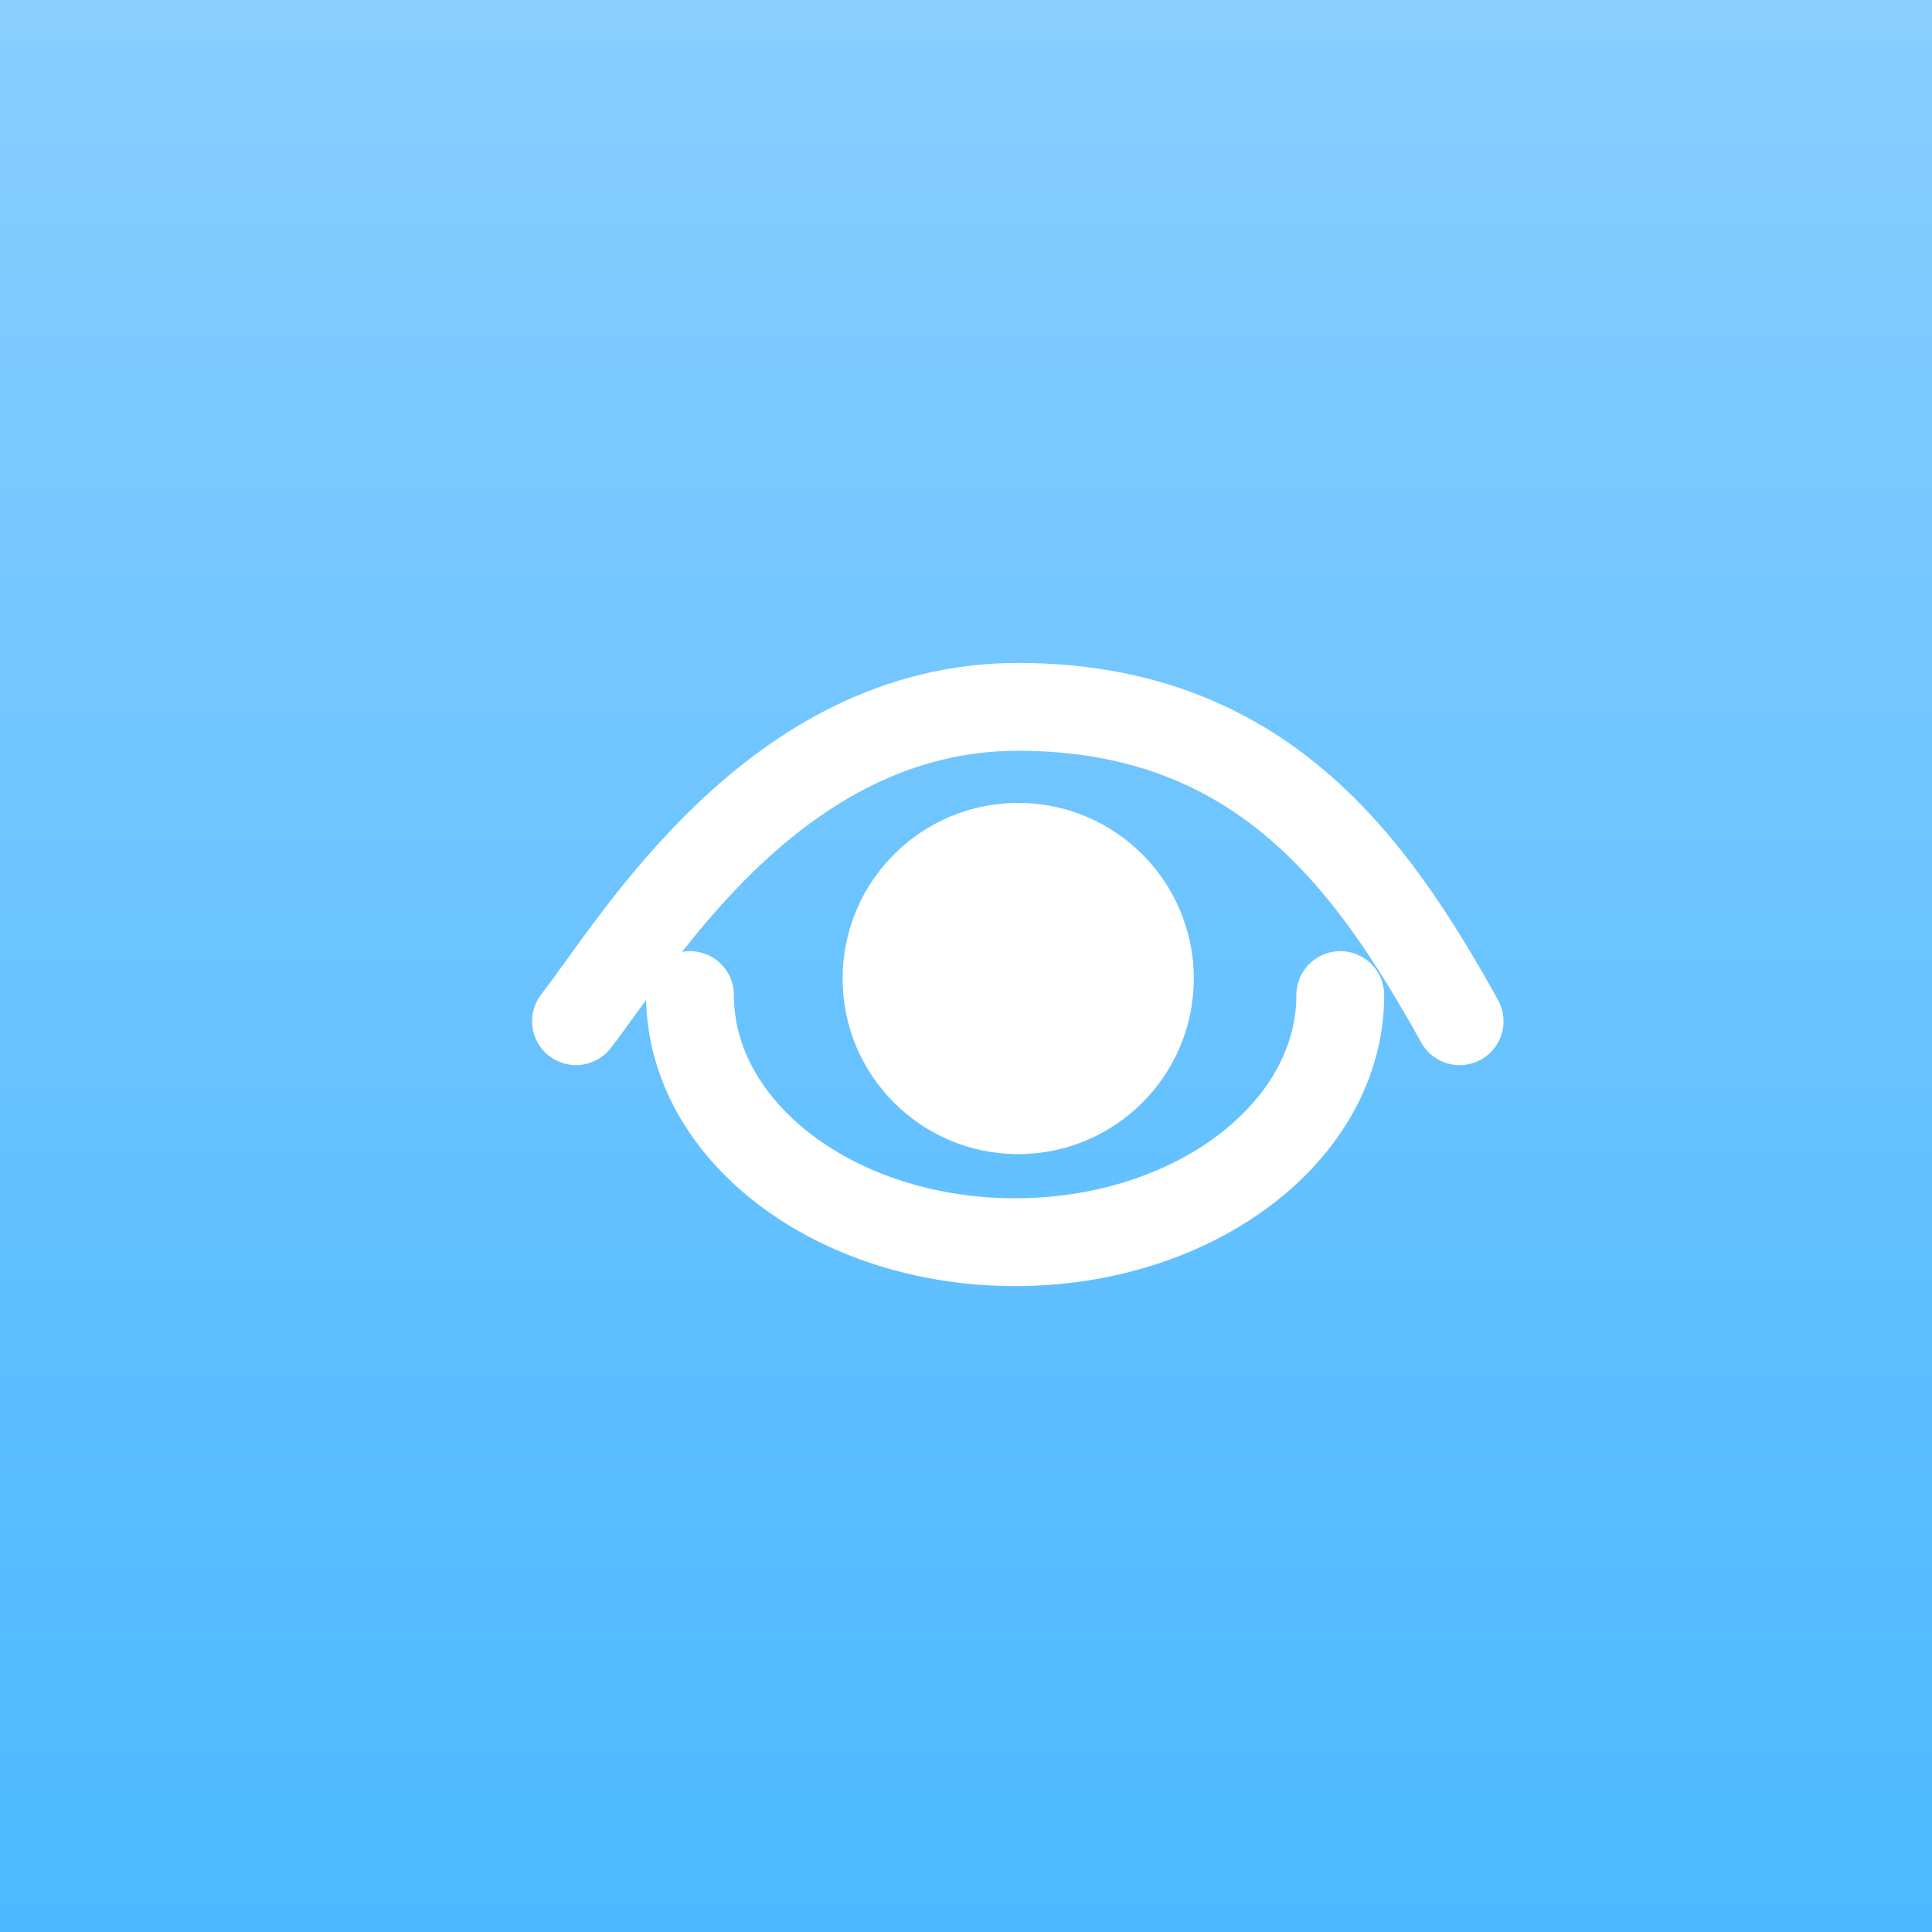
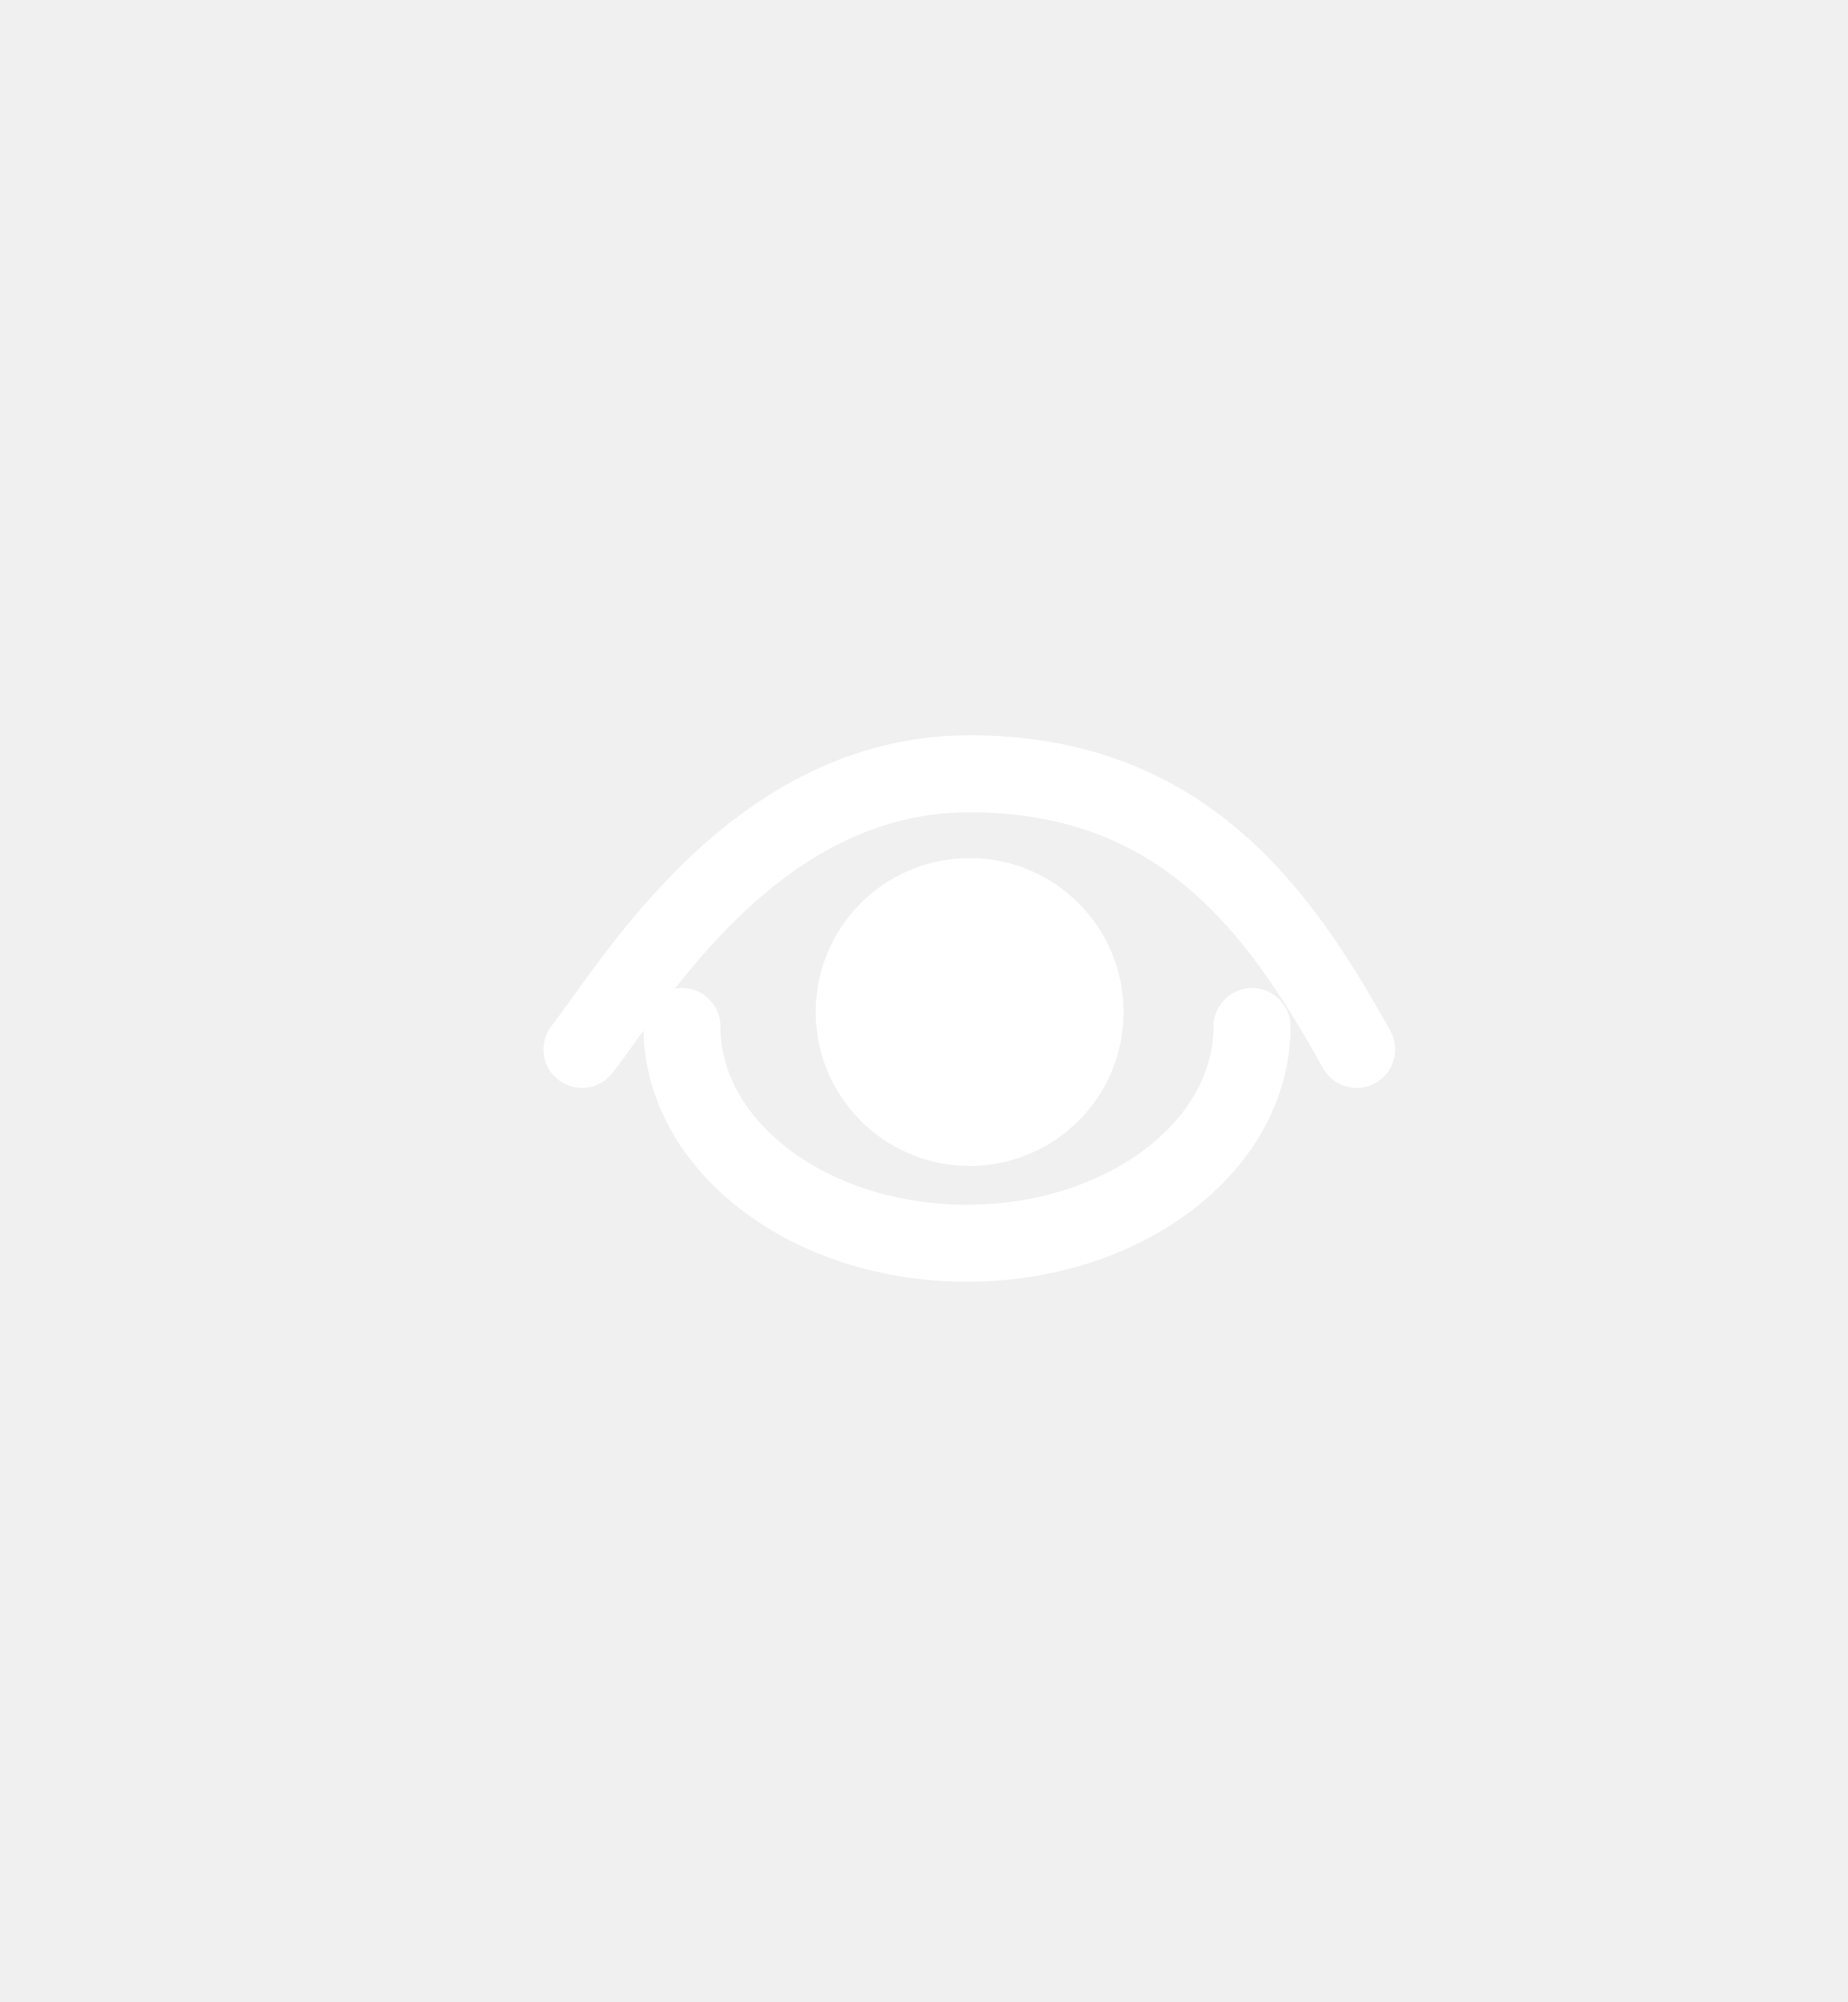
- <svg xmlns="http://www.w3.org/2000/svg" xmlns:xlink="http://www.w3.org/1999/xlink" width="22px" height="22px" viewBox="0 0 22 22" version="1.1">
-   <defs>
-     <linearGradient x1="50%" y1="0%" x2="50%" y2="96.819%" id="linearGradient-1">
-       <stop stop-color="#8CCFFF" offset="0%" />
-       <stop stop-color="#4BB8FF" offset="100%" />
-     </linearGradient>
-     <rect id="path-2" x="0" y="0" width="24" height="24" />
-     <filter x="-8.3%" y="-4.2%" width="116.7%" height="116.7%" filterUnits="objectBoundingBox" id="filter-3">
-       <feOffset dx="0" dy="1" in="SourceAlpha" result="shadowOffsetOuter1" />
-       <feGaussianBlur stdDeviation="0.5" in="shadowOffsetOuter1" result="shadowBlurOuter1" />
-       <feComposite in="shadowBlurOuter1" in2="SourceAlpha" operator="out" result="shadowBlurOuter1" />
-       <feColorMatrix values="0 0 0 0 0   0 0 0 0 0   0 0 0 0 0  0 0 0 0.05 0" type="matrix" in="shadowBlurOuter1" />
-     </filter>
-   </defs>
-   <g id="输入框" stroke="none" stroke-width="1" fill="none" fill-rule="evenodd">
-     <g id="show_password_normal" transform="translate(-1, -1)">
-       <g id="按钮背景-2">
-         <use fill="black" fill-opacity="1" filter="url(#filter-3)" xlink:href="#path-2" />
-         <use fill="url(#linearGradient-1)" fill-rule="evenodd" xlink:href="#path-2" />
-         <rect stroke-opacity="0.2" stroke="#0076F3" stroke-width="1" x="0.5" y="0.5" width="23" height="23" />
-       </g>
-       <g id="eye" transform="translate(7, 9)">
-         <path d="M0.559,3.629 C1.239,2.756 2.812,0.049 5.59,0.049 C8.369,0.049 9.624,1.839 10.621,3.629" id="Stroke-1" stroke="#FFFFFF" stroke-linecap="round" />
-         <path d="M9.262,3.331 C9.262,4.885 7.604,6.145 5.559,6.145 C3.515,6.145 1.857,4.885 1.857,3.331" id="Stroke-3" stroke="#FFFFFF" stroke-linecap="round" />
-         <path d="M7.594,3.143 C7.594,4.247 6.698,5.142 5.594,5.142 C4.49,5.142 3.595,4.247 3.595,3.143 C3.595,2.038 4.49,1.143 5.594,1.143 C6.698,1.143 7.594,2.038 7.594,3.143" id="Fill-5" fill="#FFFFFF" />
-       </g>
-     </g>
+ <svg xmlns="http://www.w3.org/2000/svg" height="26" viewBox="0 0 24 26" width="24">
+   <g fill="none" fill-rule="evenodd" transform="translate(7 10)">
+     <path d="m.559 3.629c.68-.873 2.252-3.58 5.031-3.58 2.779 0 4.034 1.79 5.031 3.58" stroke="#fff" stroke-linecap="round" />
+     <path d="m9.262 3.331c0 1.555-1.658 2.815-3.703 2.815-2.045 0-3.702-1.26-3.702-2.815" stroke="#fff" stroke-linecap="round" />
+     <path d="m7.594 3.143c0 1.104-.895 1.999-1.999 1.999-1.104 0-2-.895-2-1.999s.895-1.999 2-1.999c1.104 0 1.999.895 1.999 1.999" fill="#fff" />
  </g>
</svg>
